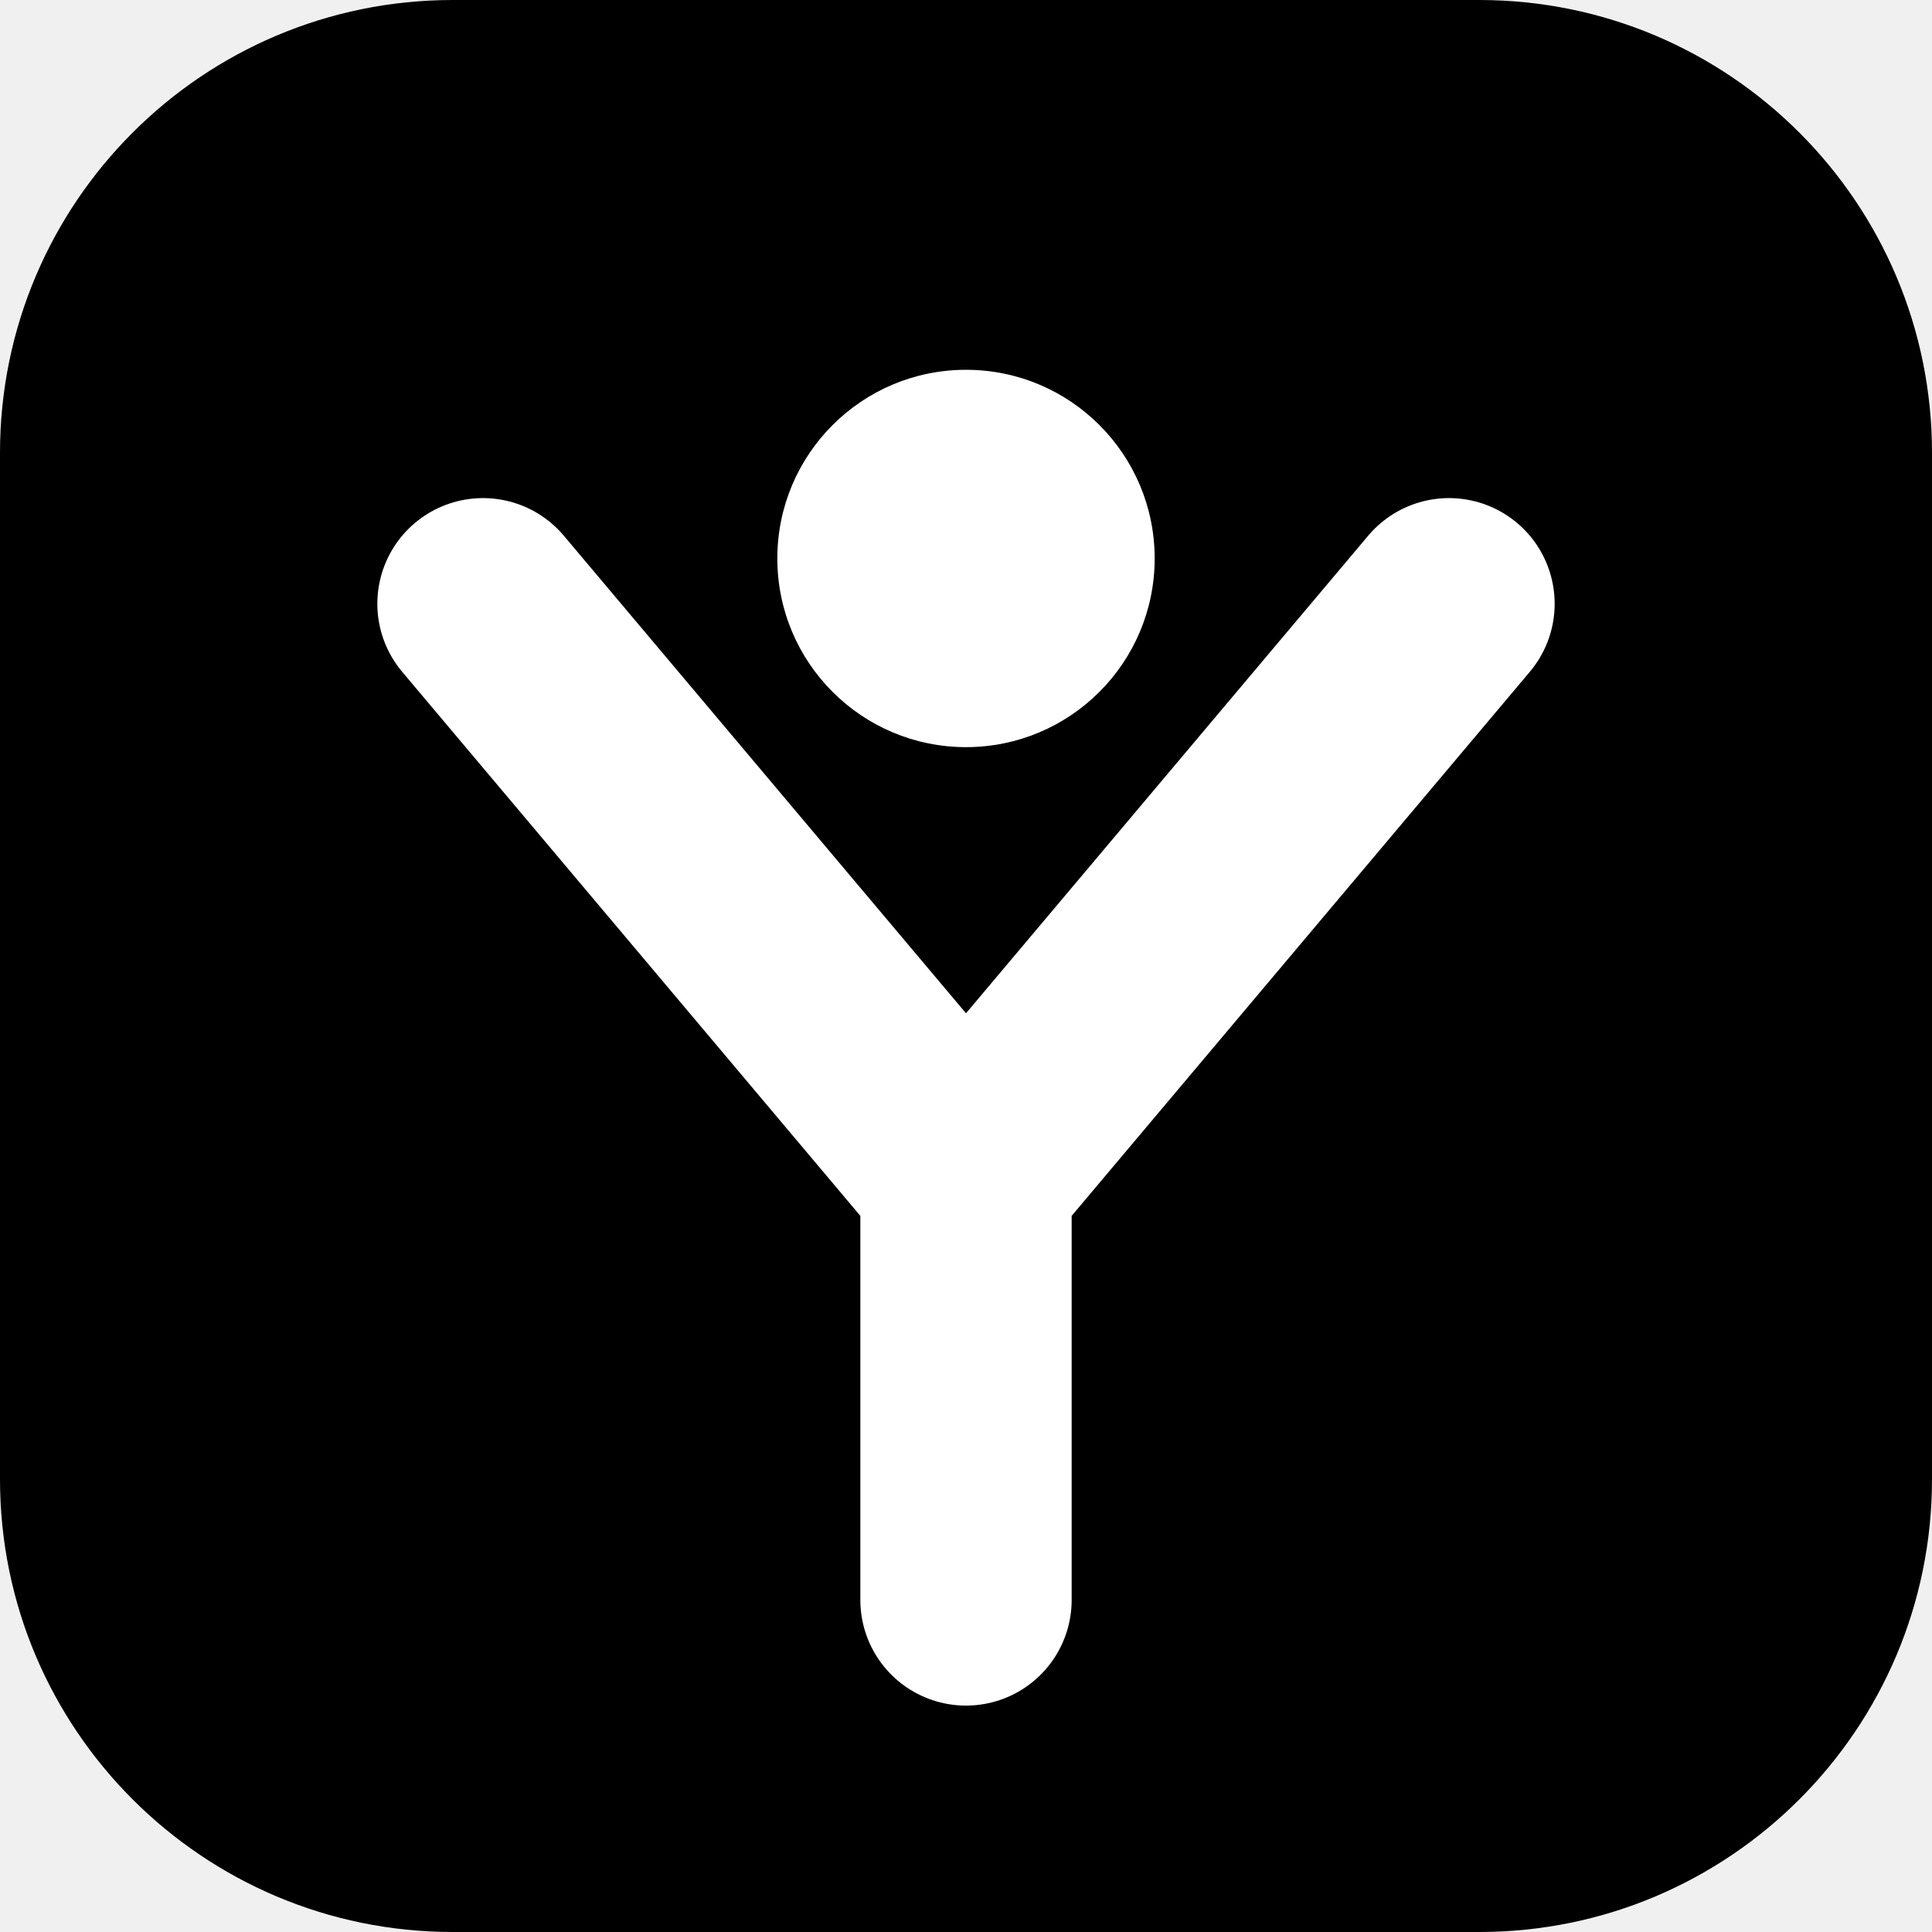
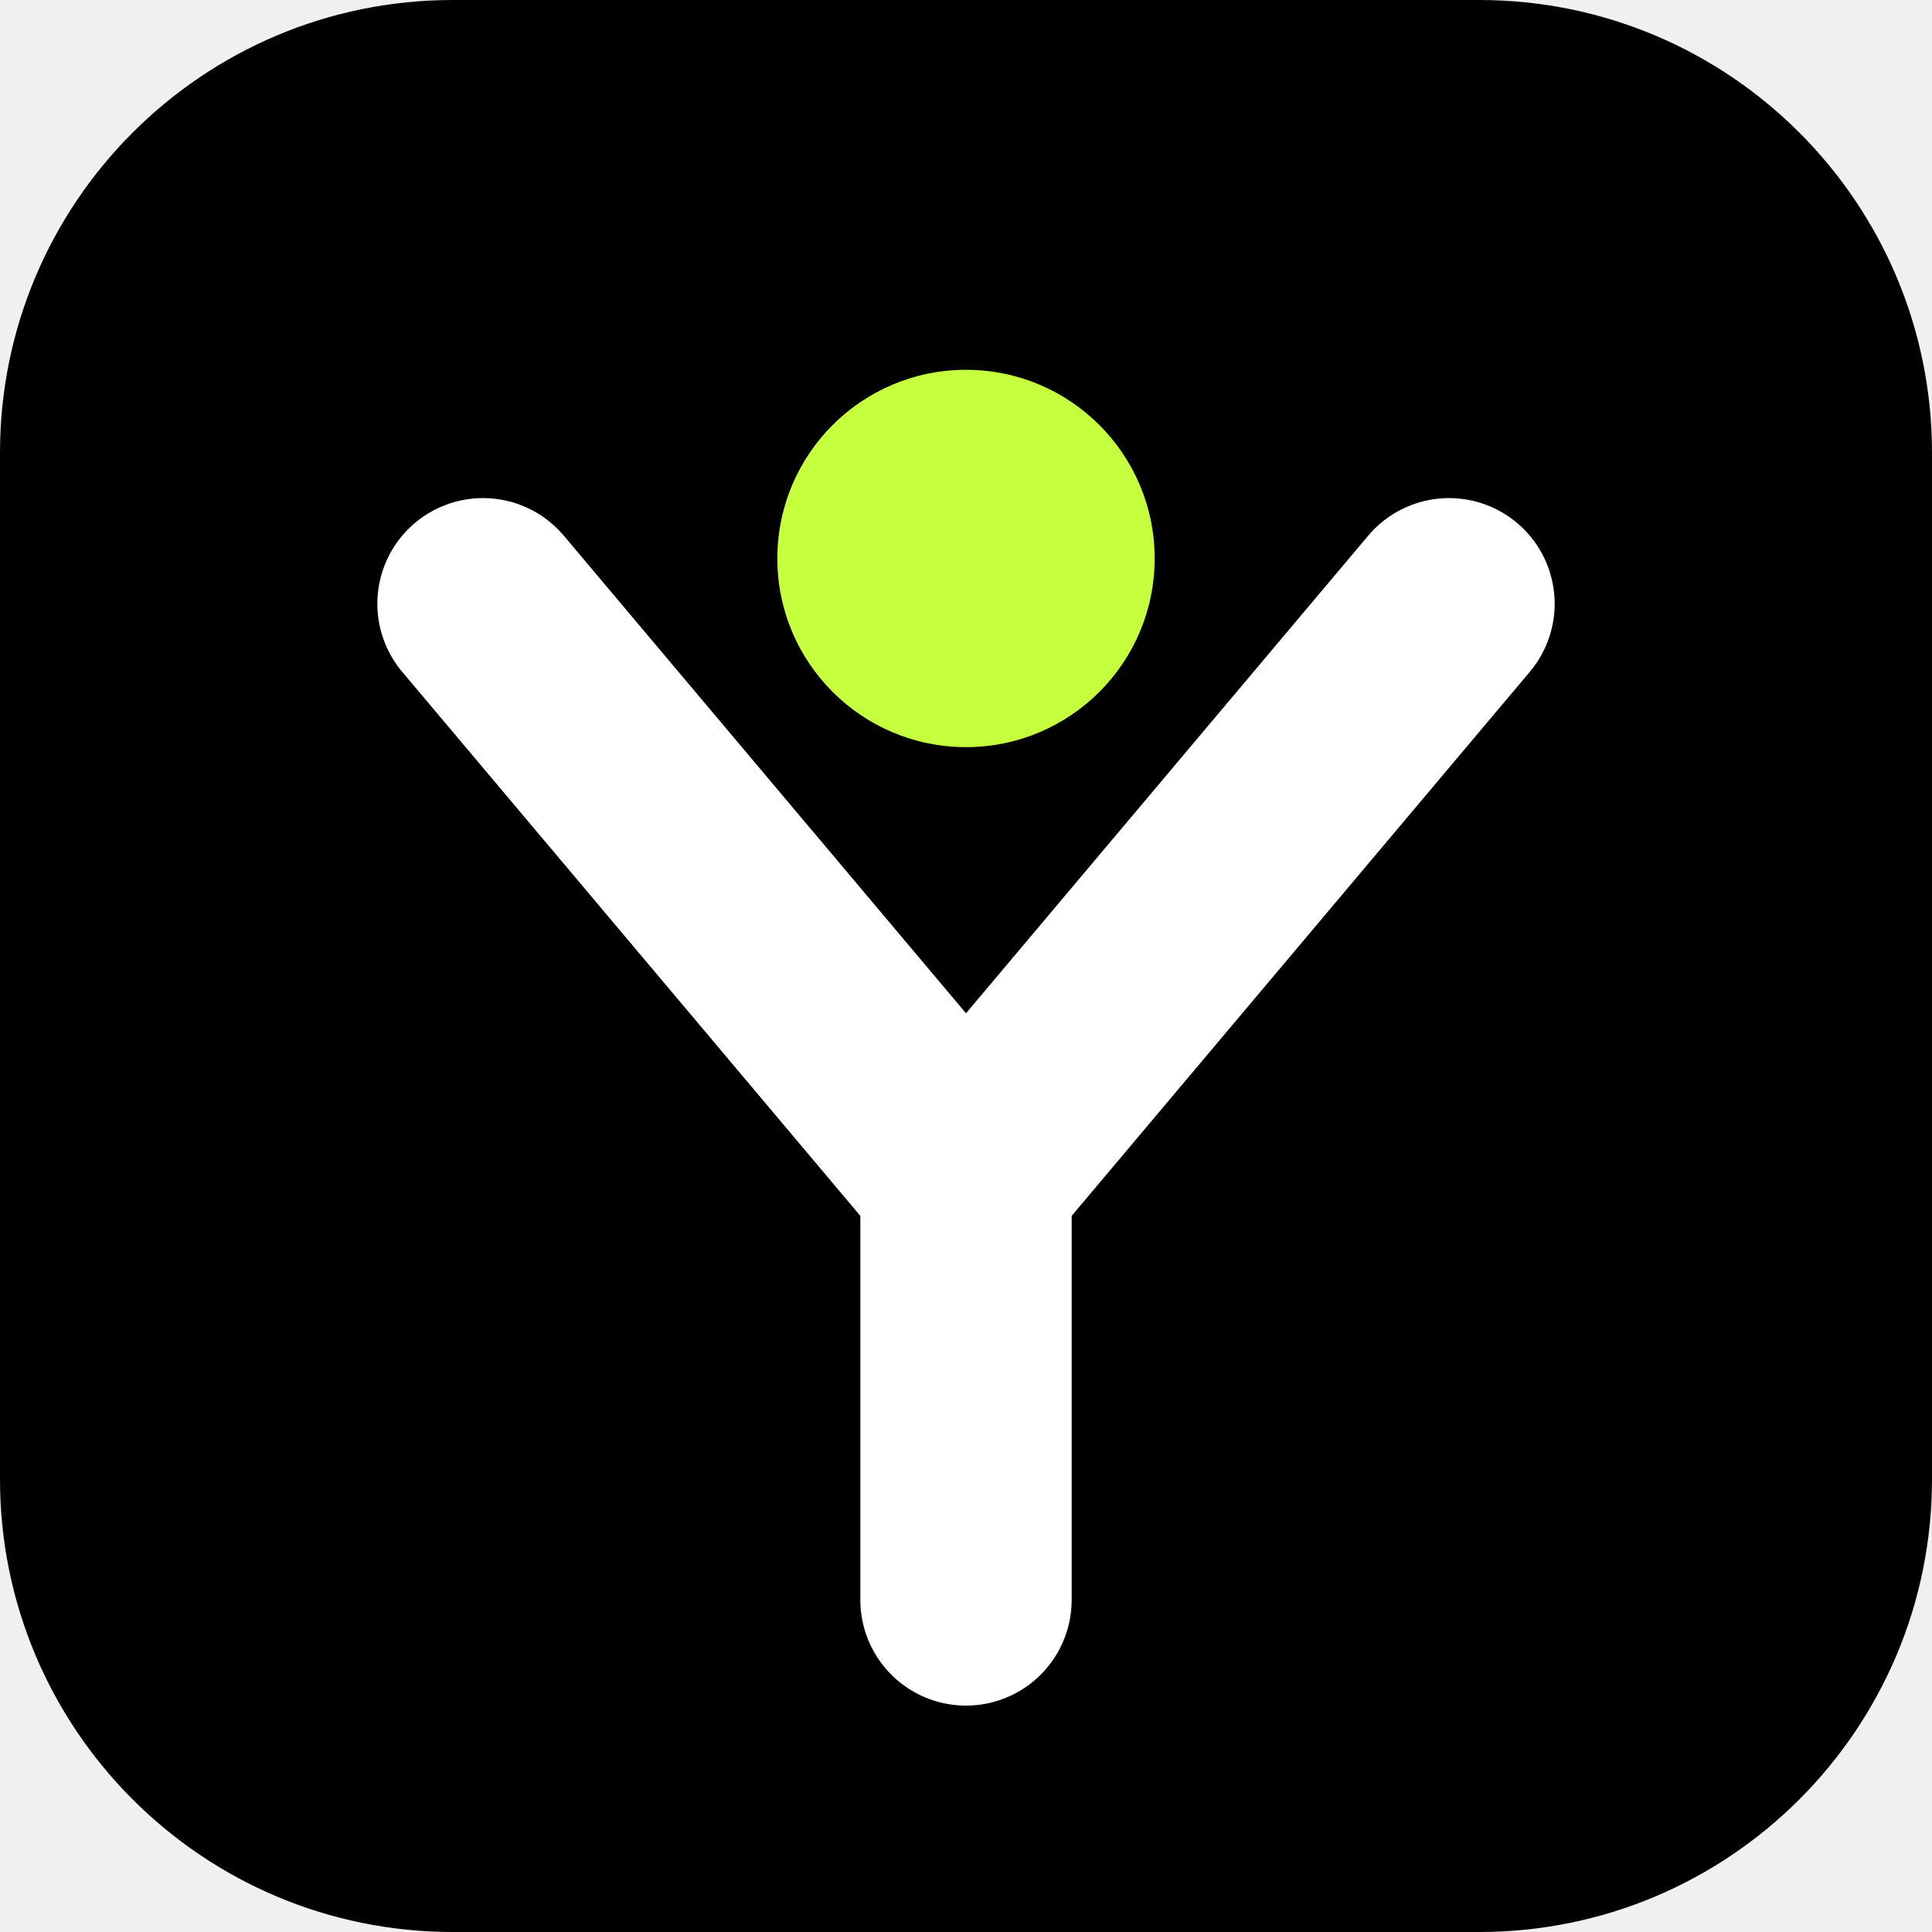
<svg xmlns="http://www.w3.org/2000/svg" width="128" height="128" viewBox="0 0 128 128">
  <g transform="translate(0 0) scale(1)">
    <rect width="128" height="128" rx="30" fill="#000" />
    <path d="M32 40L64 78M96 40L64 78M64 78V106" stroke="#fff" stroke-width="14" stroke-linecap="round" stroke-linejoin="round" fill="none" />
-     <circle cx="64" cy="37" r="12.5" fill="#fff" />
+     <circle cx="64" cy="37" r="12.5" fill="#c6ff3d" />
  </g>
</svg>
